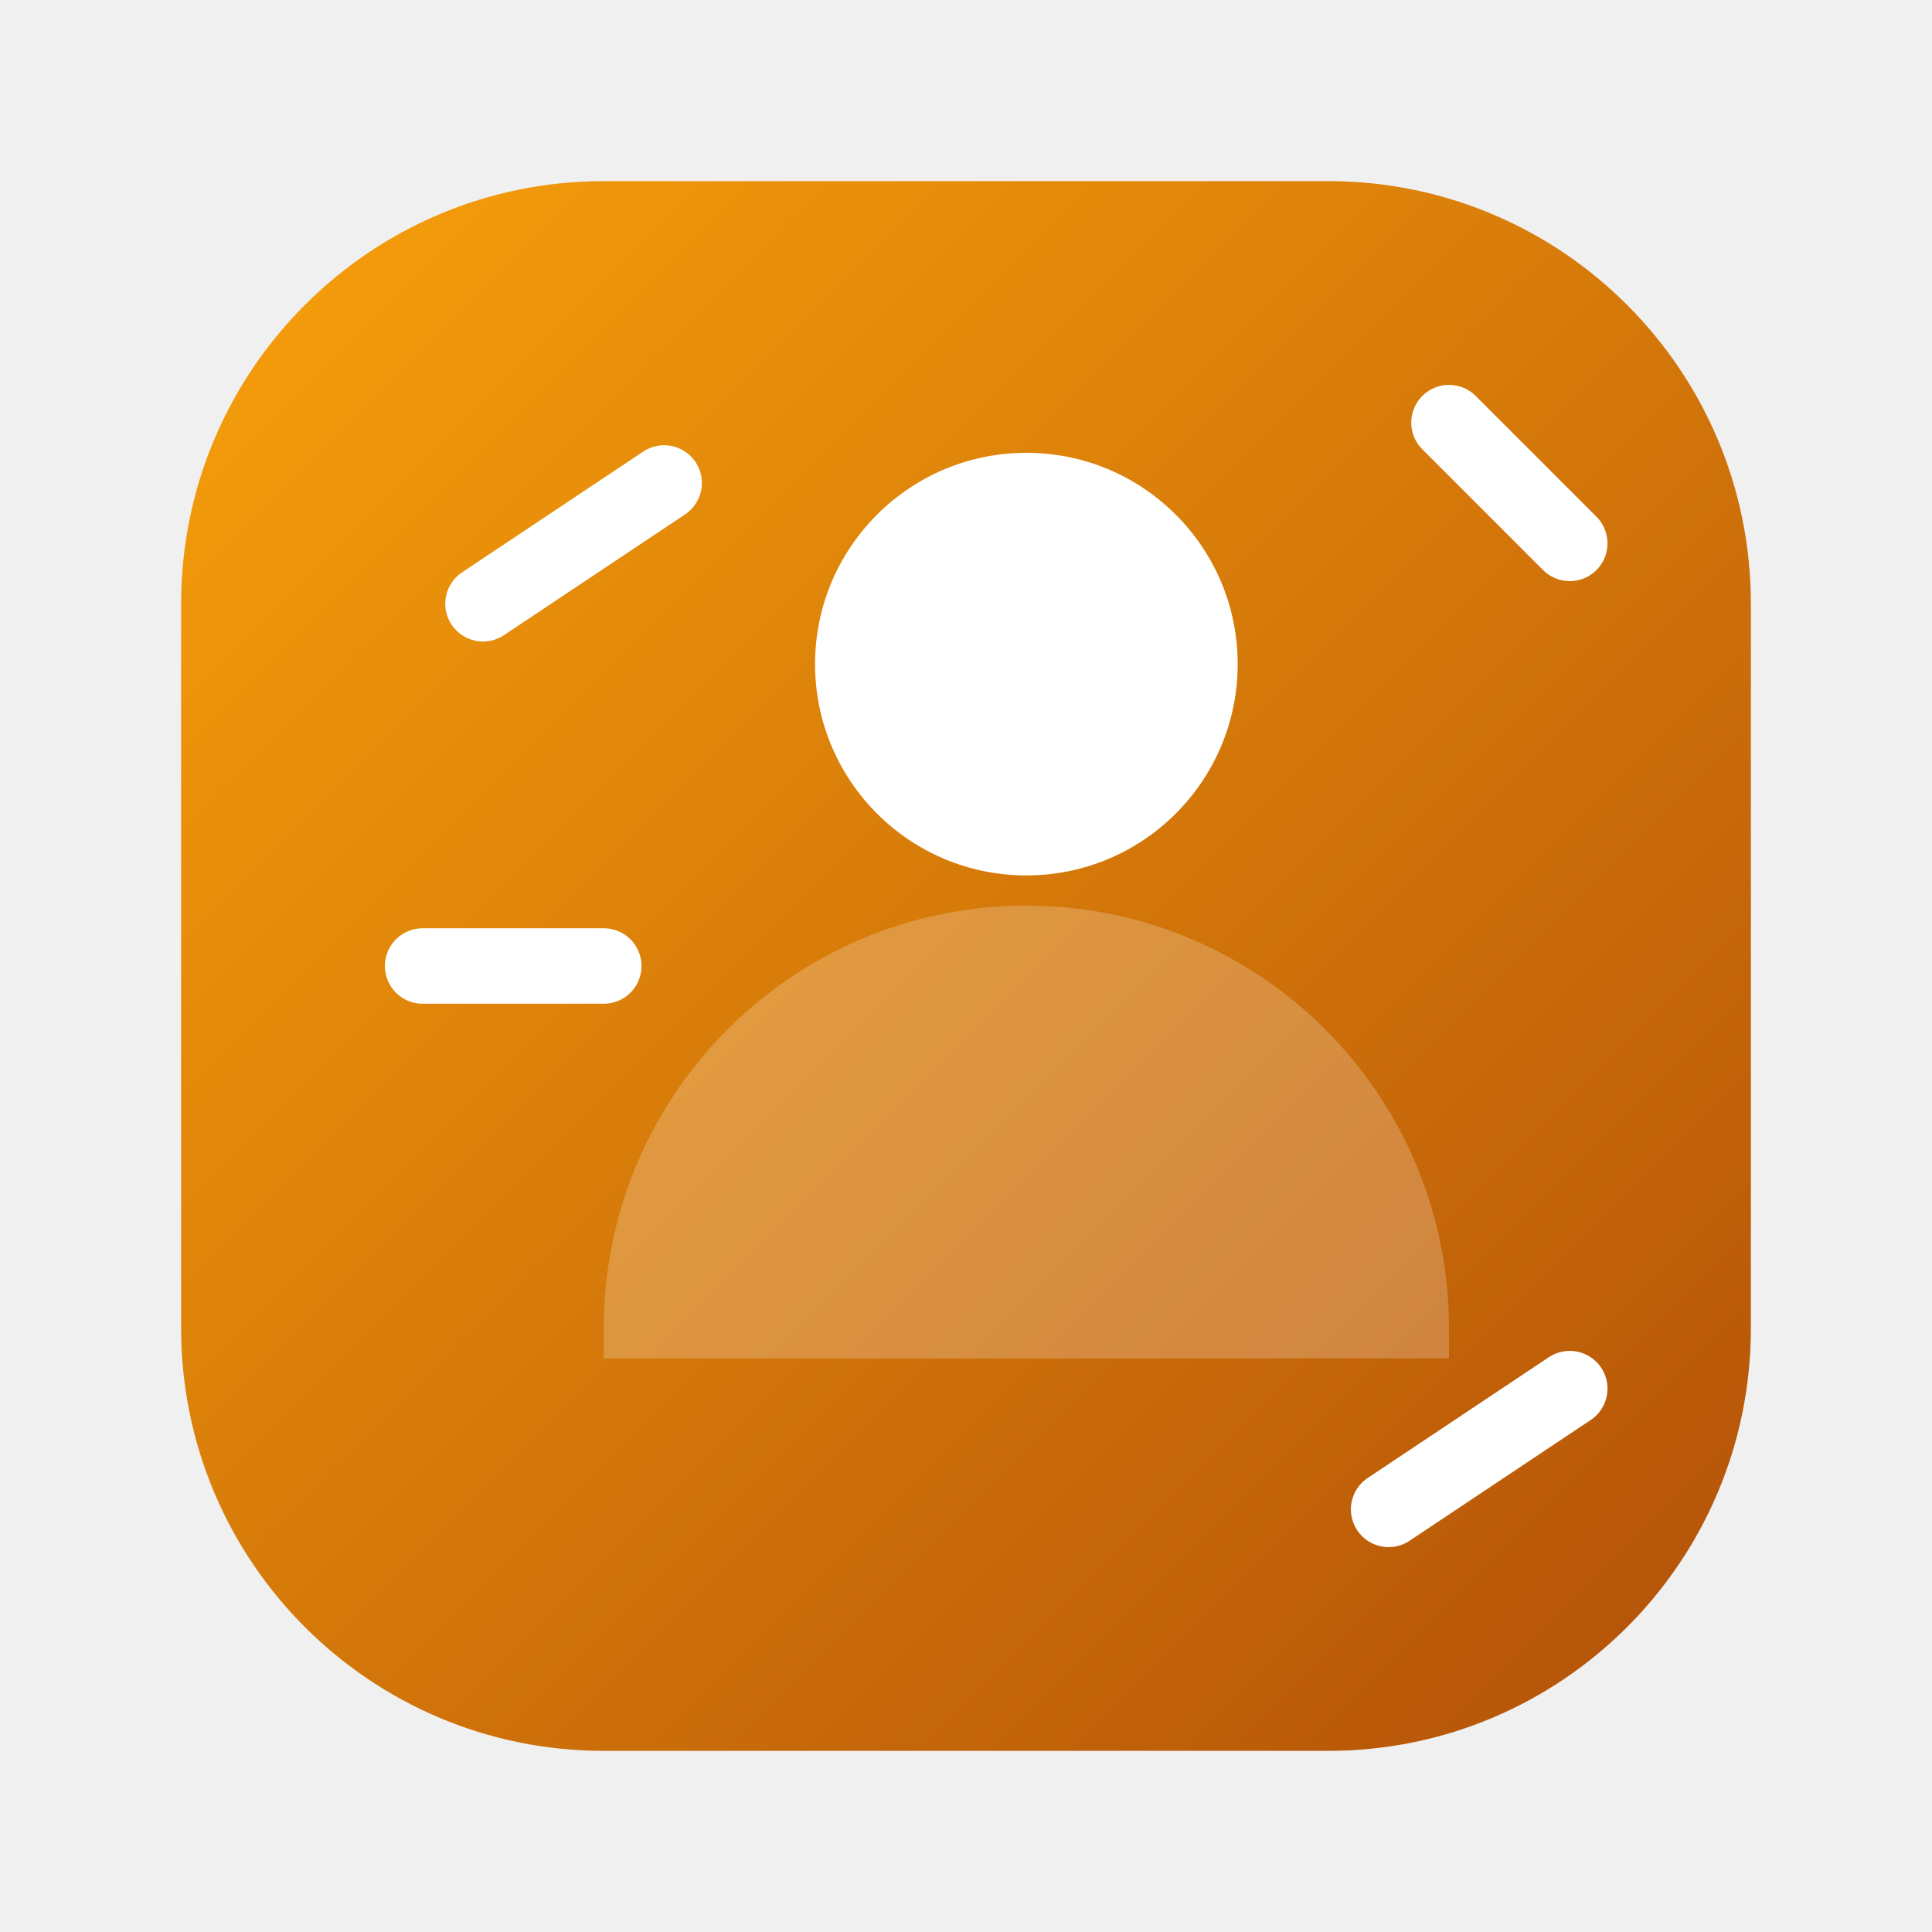
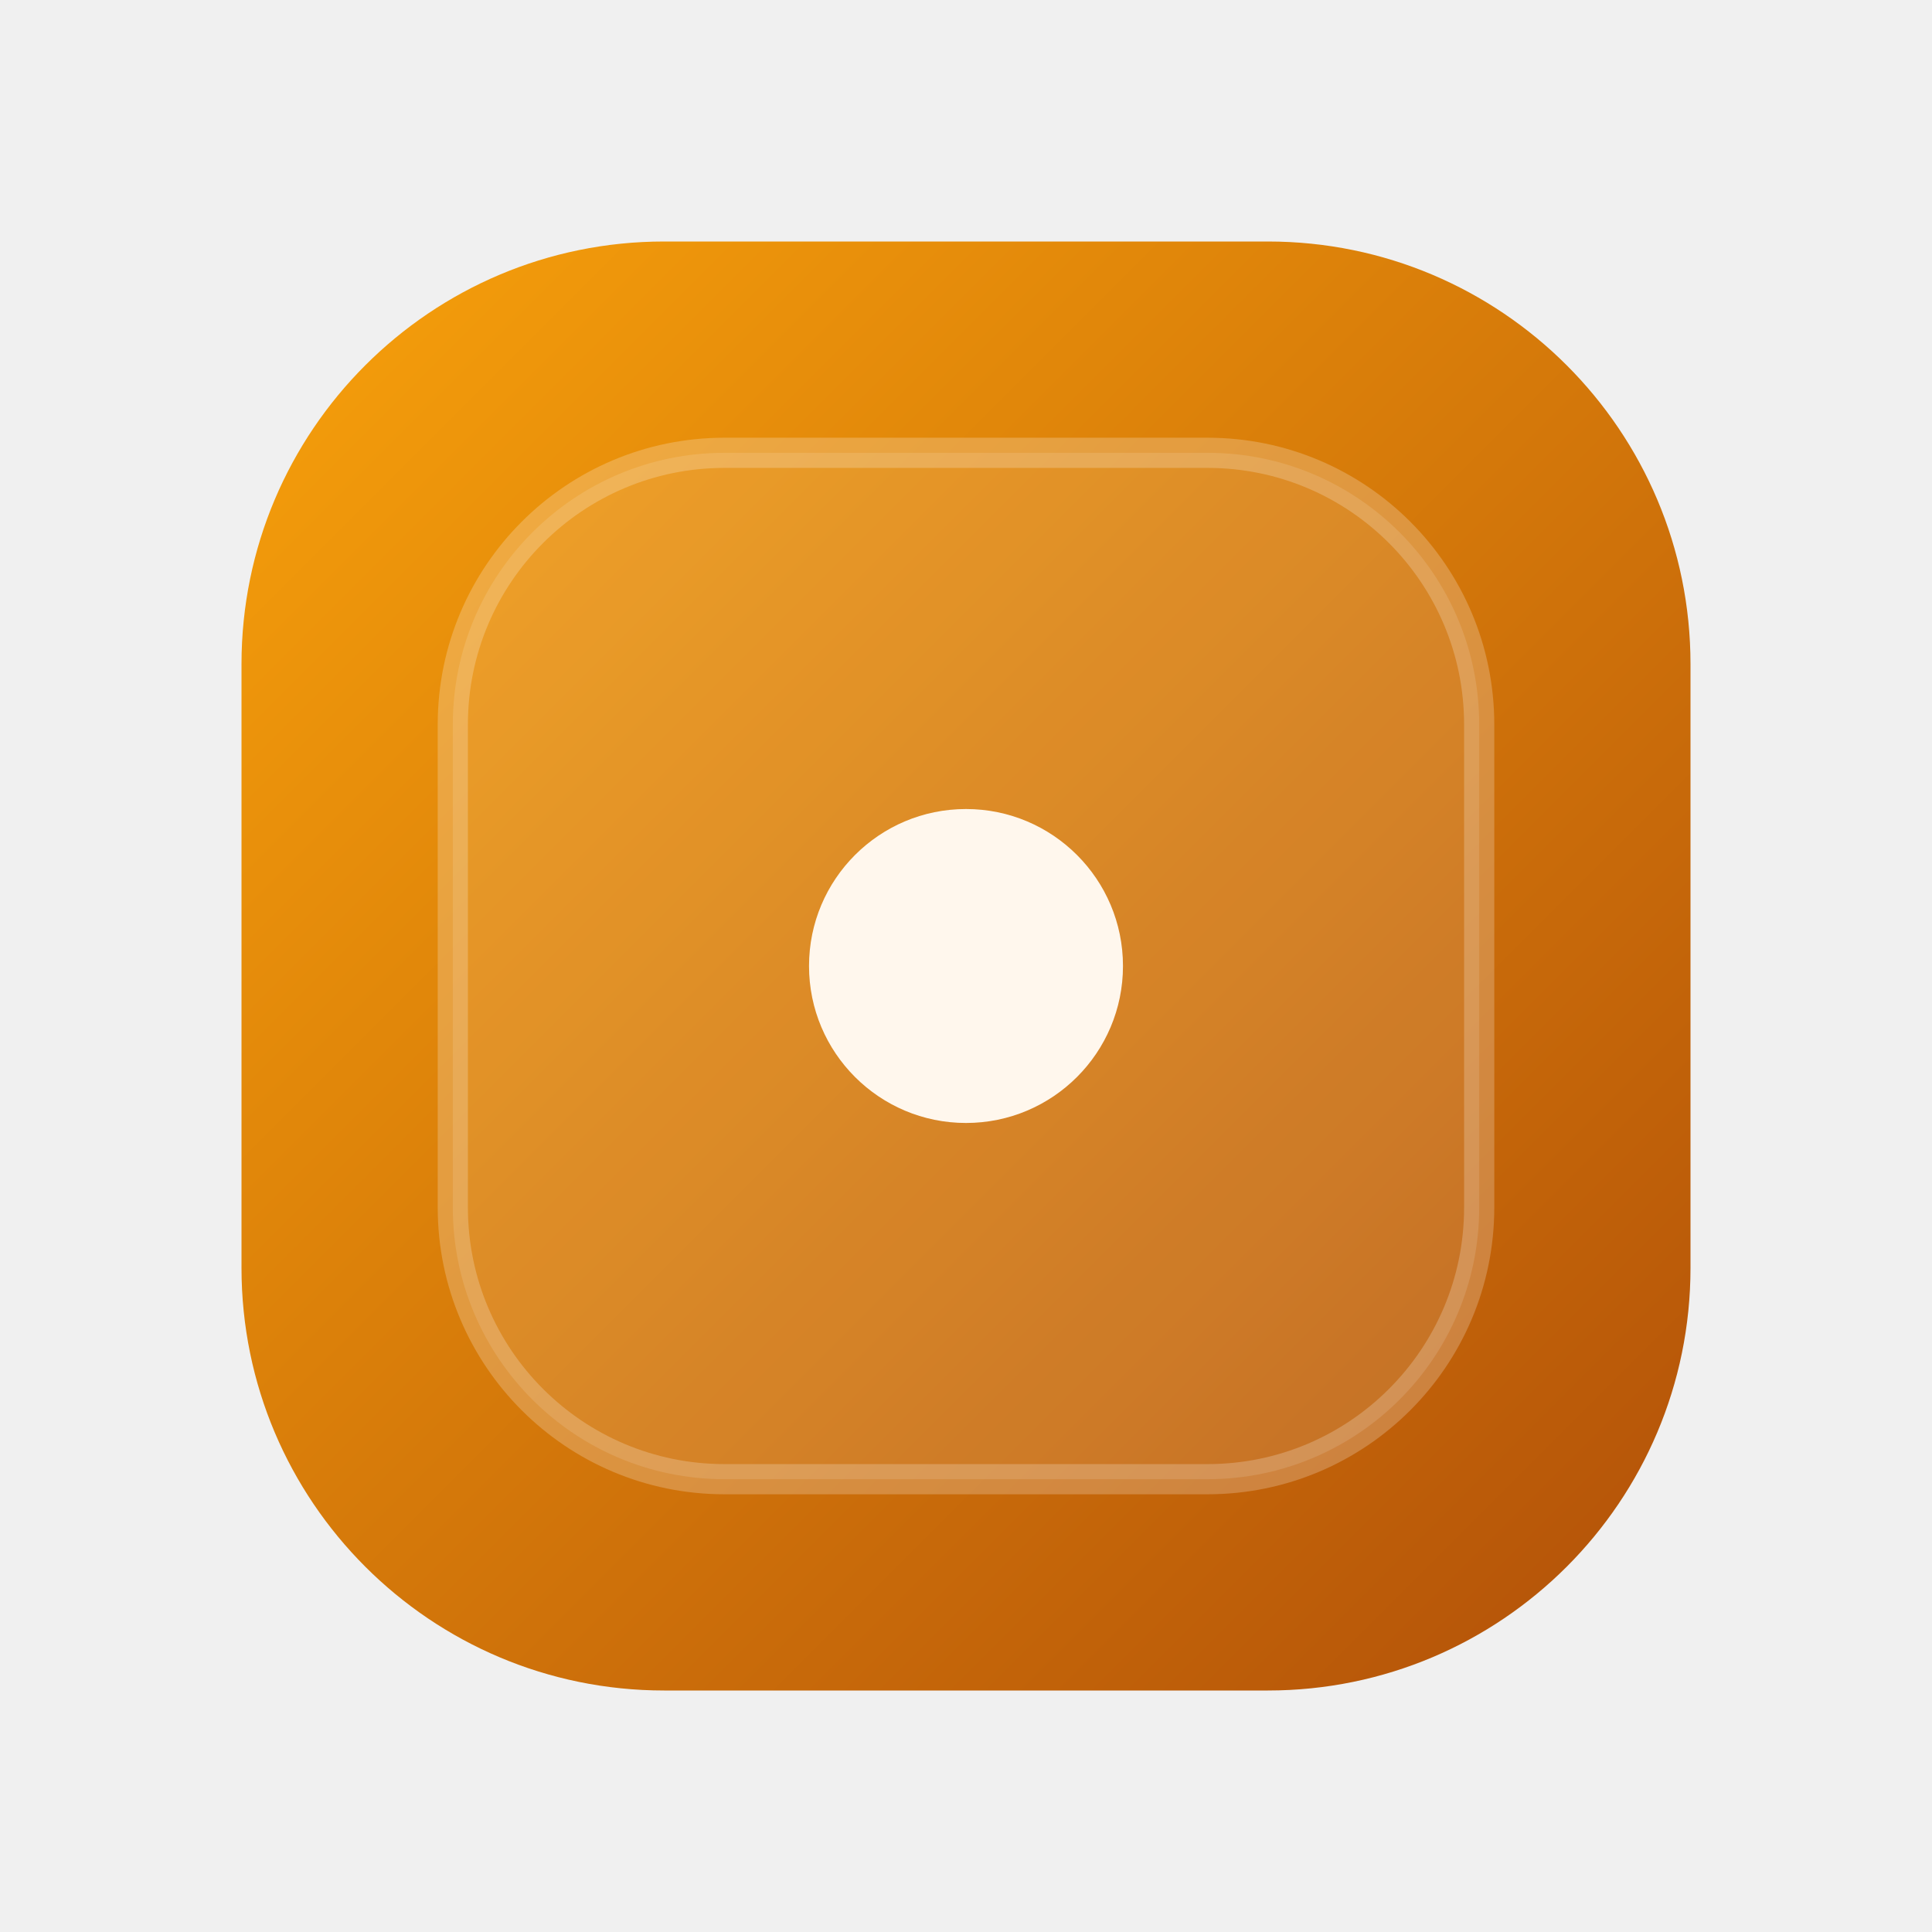
<svg xmlns="http://www.w3.org/2000/svg" width="64" height="64" viewBox="0 0 64 64" fill="none">
  <defs>
-     <linearGradient id="solo_bg" x1="8" y1="8" x2="56" y2="56" gradientUnits="userSpaceOnUse">
+     <linearGradient id="solo_bg" x1="10" y1="10" x2="54" y2="54" gradientUnits="userSpaceOnUse">
      <stop stop-color="#F59E0B" />
      <stop offset="1" stop-color="#B45309" />
    </linearGradient>
  </defs>
-   <rect x="6" y="6" width="52" height="52" rx="14" fill="url(#solo_bg)" />
-   <path d="M20 44C20 36.268 26.268 30 34 30C41.732 30 48 36.268 48 44V45H20V44Z" fill="white" fill-opacity="0.22" />
-   <circle cx="34" cy="22" r="7" fill="white" />
-   <path d="M16 20L22 16" stroke="white" stroke-width="2.5" stroke-linecap="round" />
-   <path d="M14 32H20" stroke="white" stroke-width="2.5" stroke-linecap="round" />
-   <path d="M48 14L52 18" stroke="white" stroke-width="2.5" stroke-linecap="round" />
-   <path d="M46 50L52 46" stroke="white" stroke-width="2.5" stroke-linecap="round" />
+   <rect x="8" y="8" width="48" height="48" rx="14" fill="url(#solo_bg)" />
+   <rect x="15" y="15" width="34" height="34" rx="9" fill="rgba(255,255,255,0.12)" stroke="rgba(255,255,255,0.22)" />
+   <circle cx="32" cy="32" r="5.2" fill="#FFF7ED" />
</svg>
